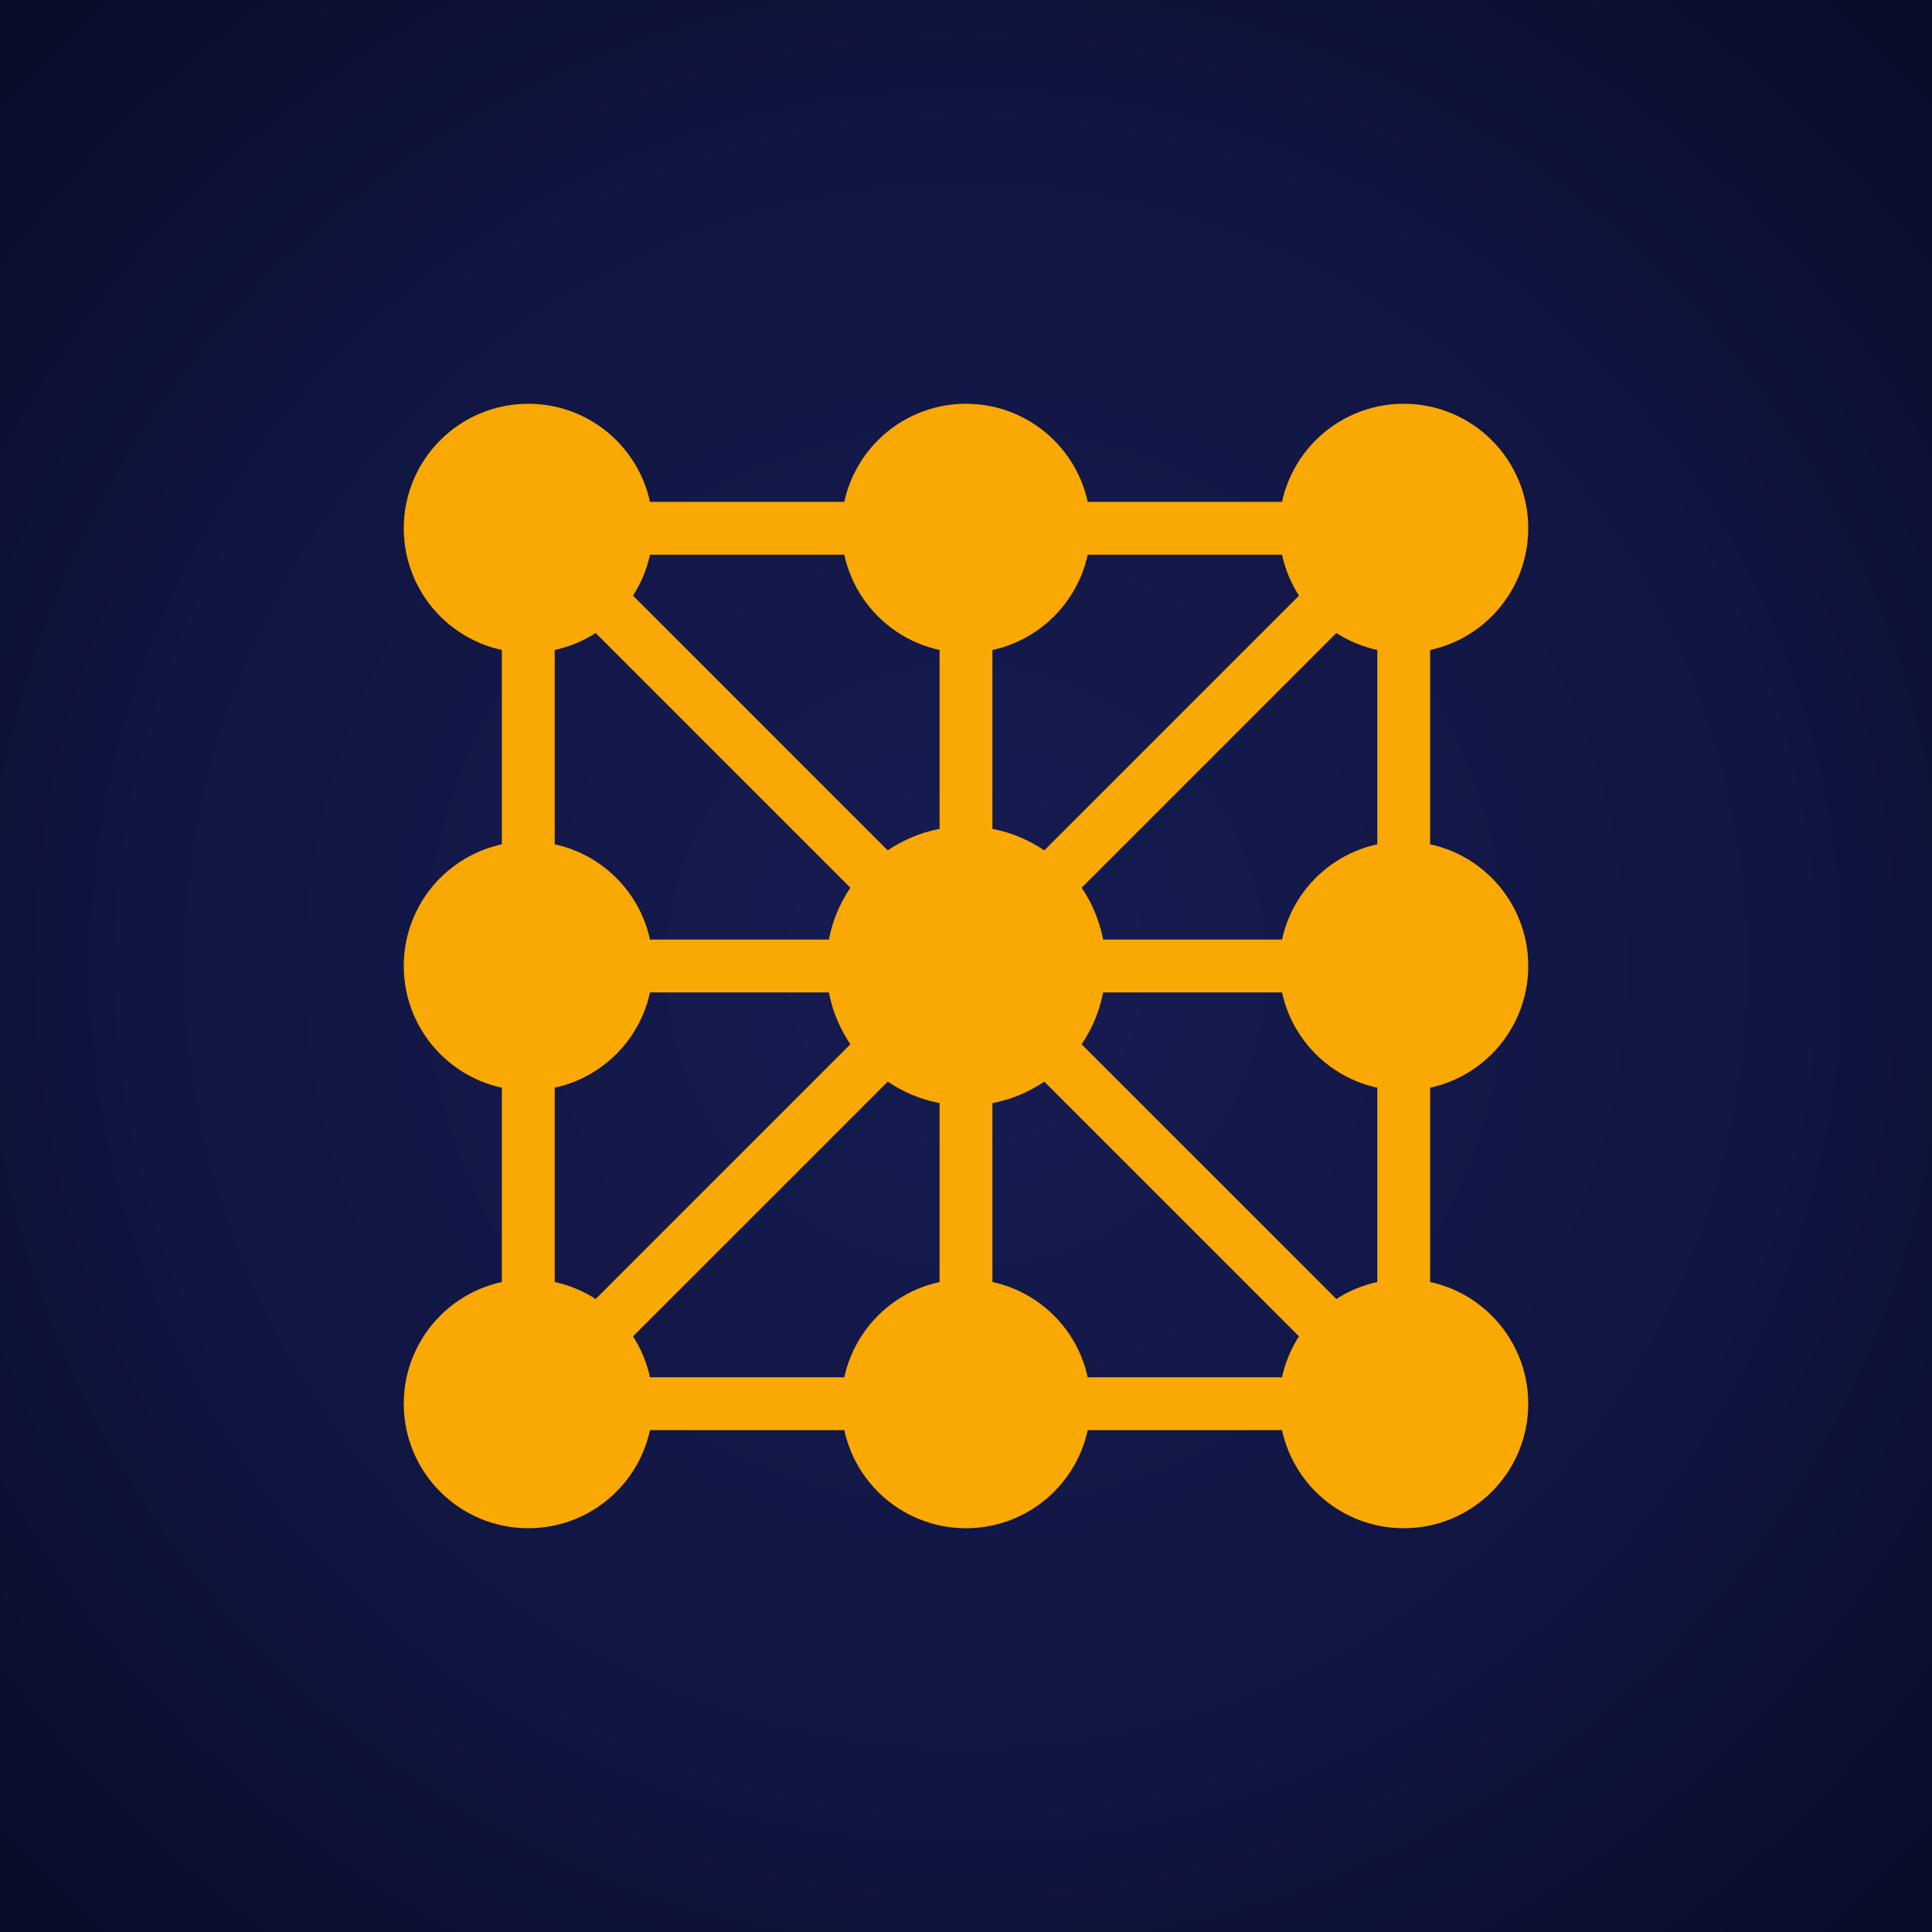
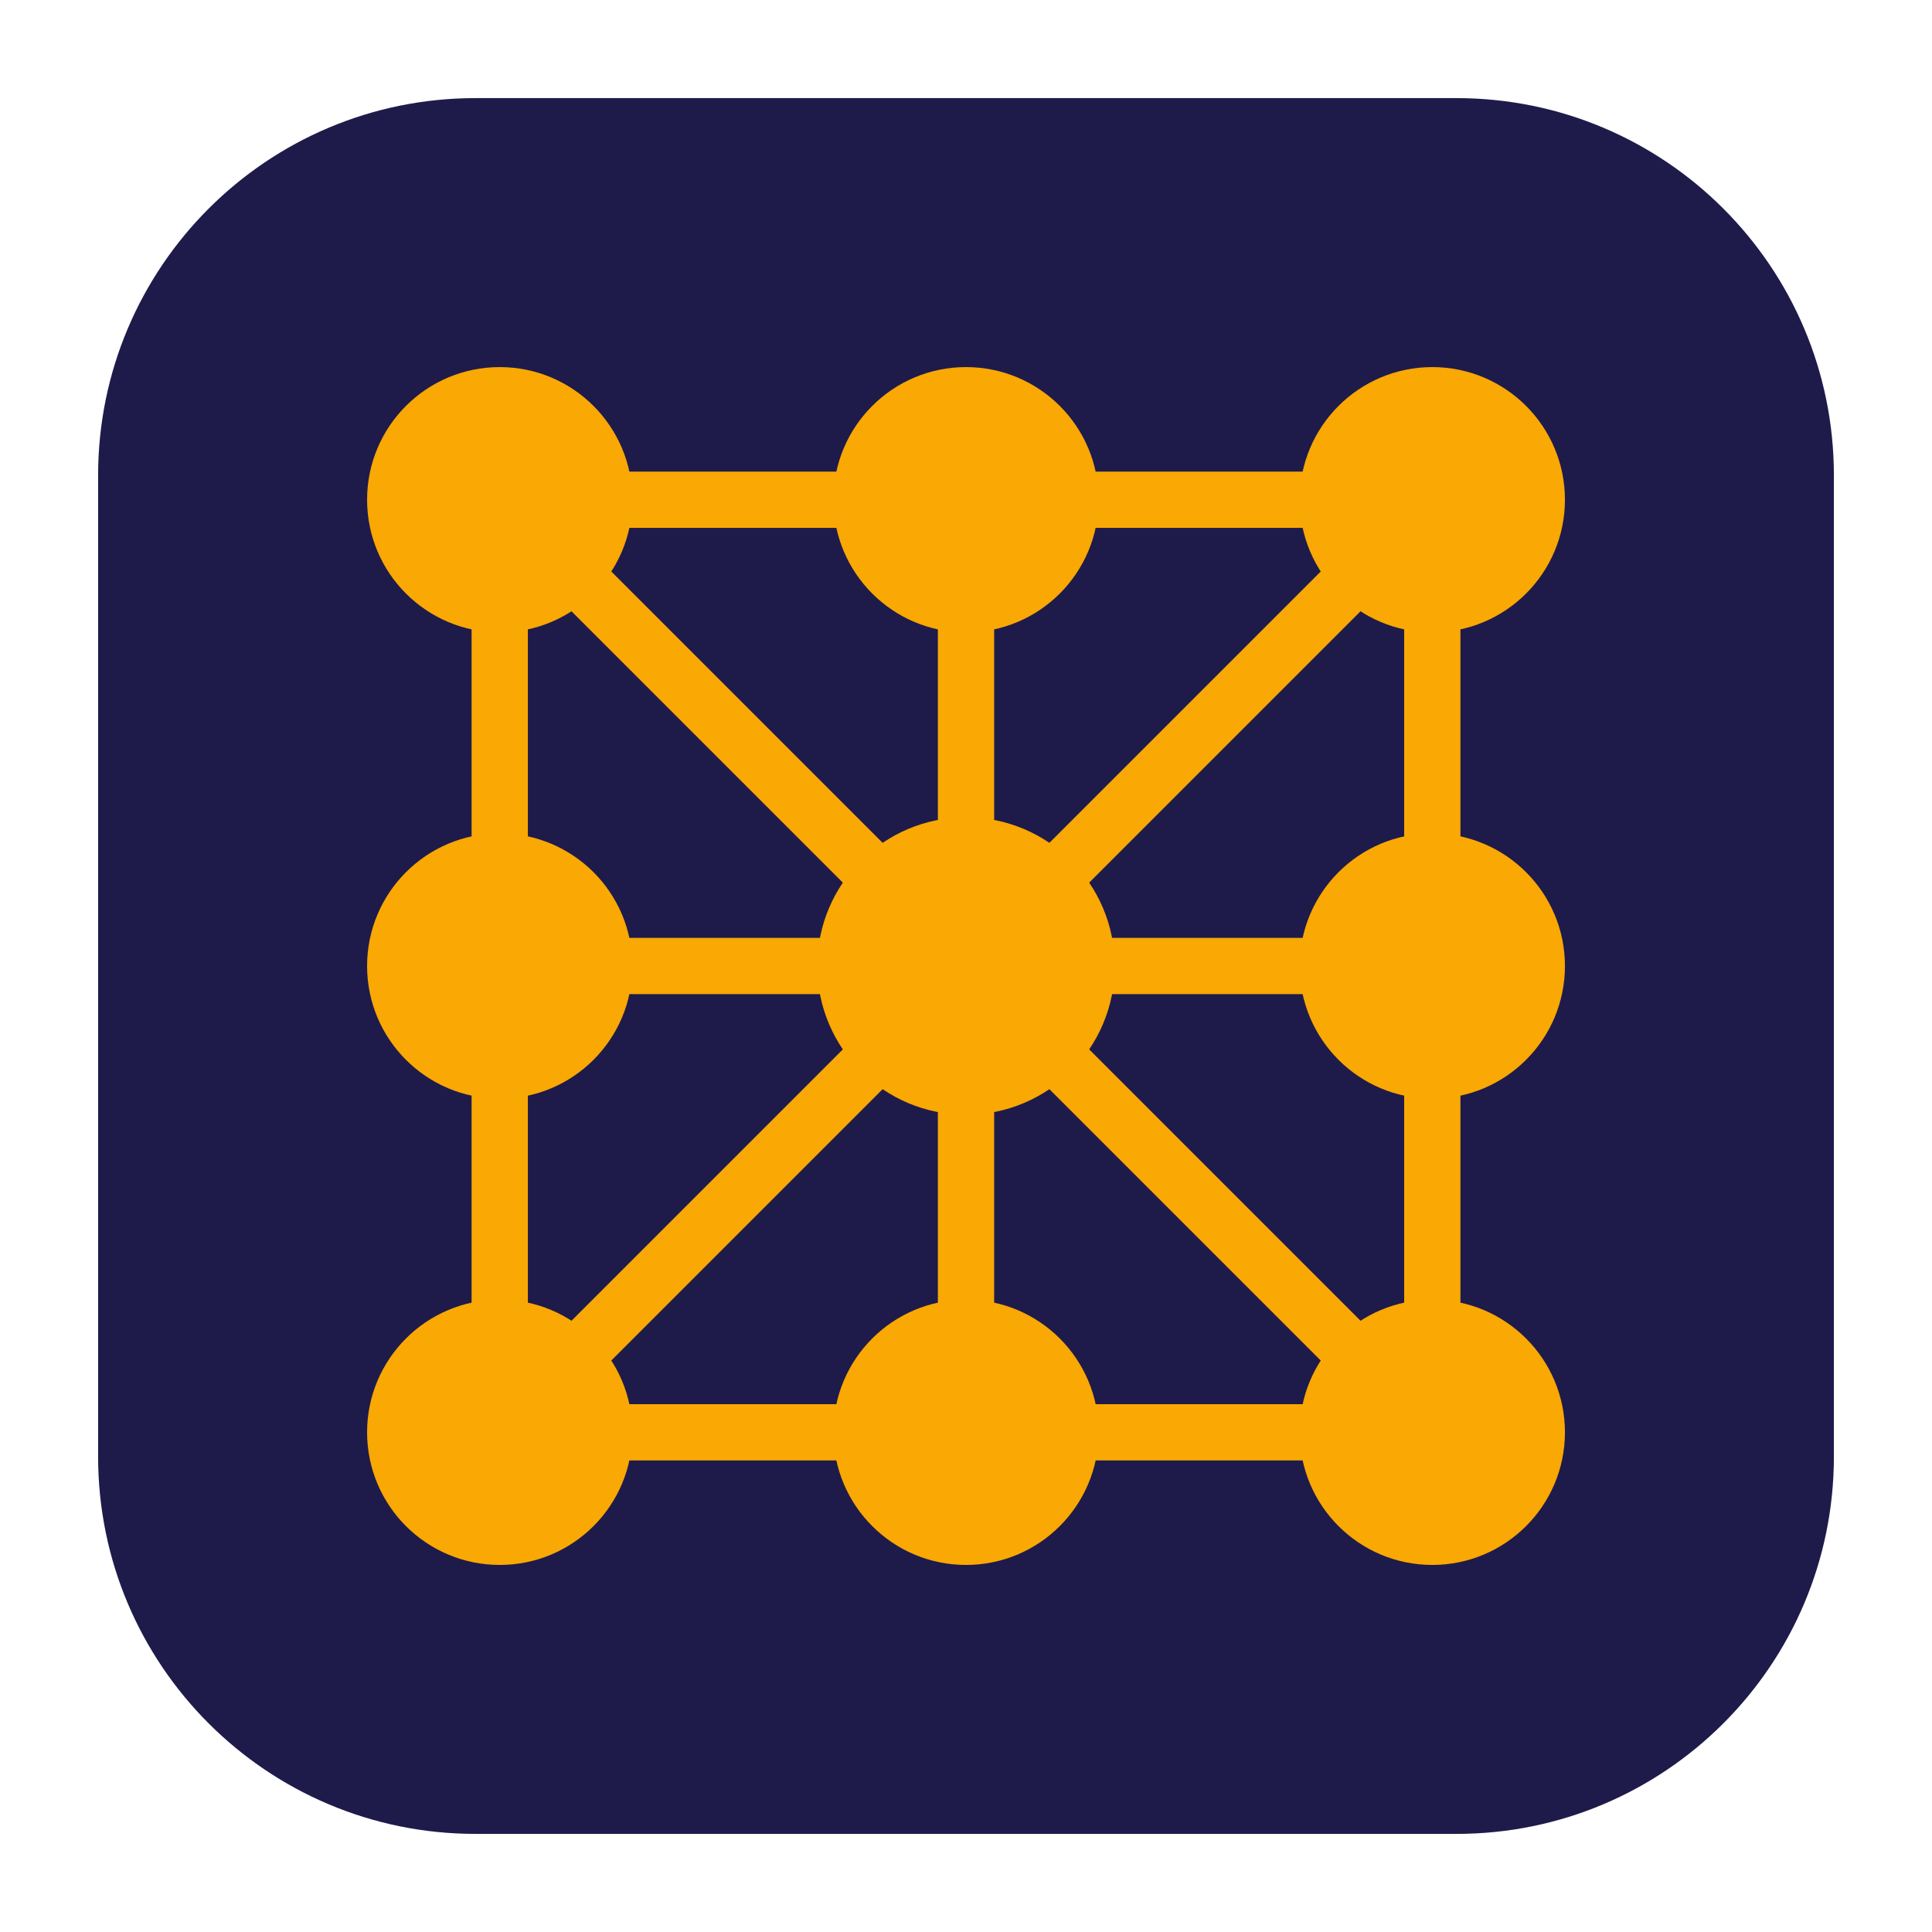
- <svg xmlns="http://www.w3.org/2000/svg" width="1024" height="1024" viewBox="0 0 512 512">
-   <defs>
-     <radialGradient id="bg" cx="50%" cy="50%" r="72%">
-       <stop offset="0" stop-color="#171c52" />
-       <stop offset="0.6" stop-color="#101541" />
-       <stop offset="1" stop-color="#080b25" />
-     </radialGradient>
-   </defs>
-   <rect width="512" height="512" fill="url(#bg)" />
-   <g stroke="#f9a804" stroke-width="14" stroke-linecap="round" fill="#f9a804">
-     <line x1="140" y1="140" x2="372" y2="140" />
-     <line x1="140" y1="256" x2="372" y2="256" />
-     <line x1="140" y1="372" x2="372" y2="372" />
-     <line x1="140" y1="140" x2="140" y2="372" />
-     <line x1="256" y1="140" x2="256" y2="372" />
-     <line x1="372" y1="140" x2="372" y2="372" />
-     <line x1="140" y1="140" x2="372" y2="372" />
-     <line x1="372" y1="140" x2="140" y2="372" />
-     <circle cx="140" cy="140" r="26" />
-     <circle cx="256" cy="140" r="26" />
-     <circle cx="372" cy="140" r="26" />
-     <circle cx="140" cy="256" r="26" />
-     <circle cx="256" cy="256" r="30" />
-     <circle cx="372" cy="256" r="26" />
-     <circle cx="140" cy="372" r="26" />
-     <circle cx="256" cy="372" r="26" />
-     <circle cx="372" cy="372" r="26" />
+ <svg xmlns="http://www.w3.org/2000/svg" width="1024" height="1024" viewBox="0 0 1024 1024">
+   <rect x="52" y="52" width="920" height="920" rx="200" fill="#1E1B4B" />
+   <g transform="translate(-33.40 -33.40) scale(2.1305)">
+     <g stroke="#f9a804" stroke-width="14" stroke-linecap="round" fill="#f9a804">
+       <line x1="140" y1="140" x2="372" y2="140" />
+       <line x1="140" y1="256" x2="372" y2="256" />
+       <line x1="140" y1="372" x2="372" y2="372" />
+       <line x1="140" y1="140" x2="140" y2="372" />
+       <line x1="256" y1="140" x2="256" y2="372" />
+       <line x1="372" y1="140" x2="372" y2="372" />
+       <line x1="140" y1="140" x2="372" y2="372" />
+       <line x1="372" y1="140" x2="140" y2="372" />
+       <circle cx="140" cy="140" r="26" />
+       <circle cx="256" cy="140" r="26" />
+       <circle cx="372" cy="140" r="26" />
+       <circle cx="140" cy="256" r="26" />
+       <circle cx="256" cy="256" r="30" />
+       <circle cx="372" cy="256" r="26" />
+       <circle cx="140" cy="372" r="26" />
+       <circle cx="256" cy="372" r="26" />
+       <circle cx="372" cy="372" r="26" />
+     </g>
  </g>
</svg>
